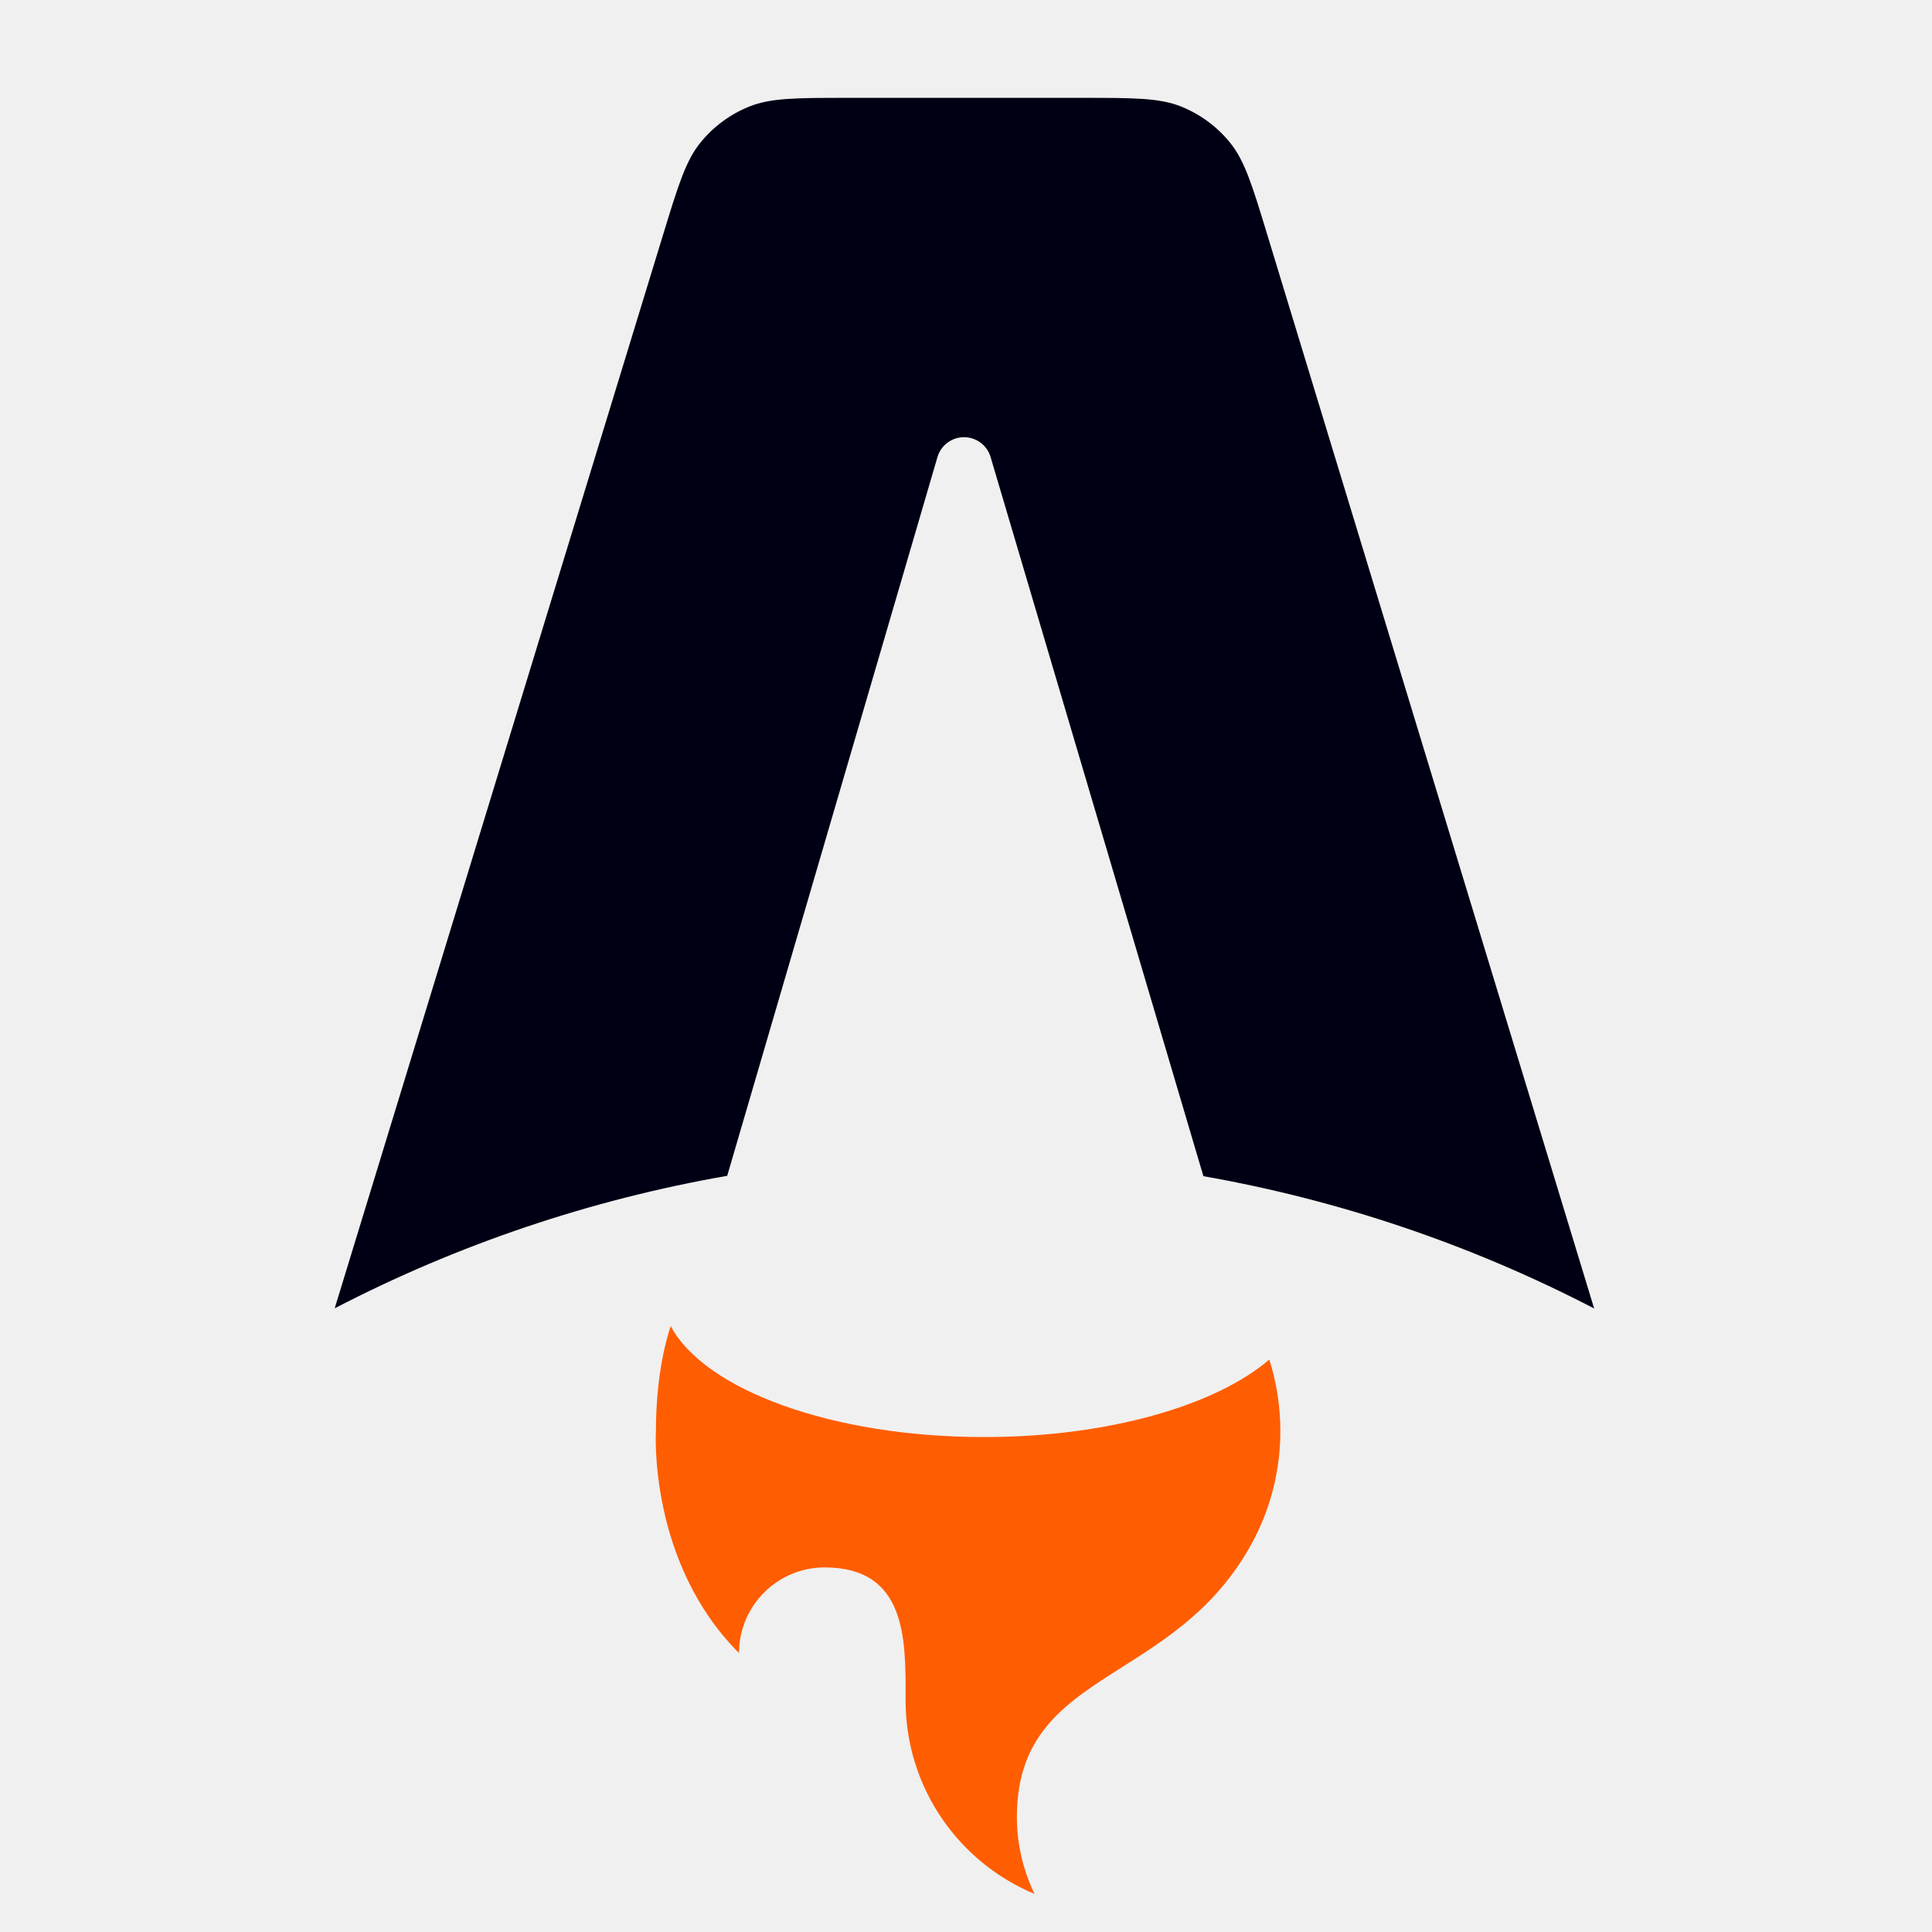
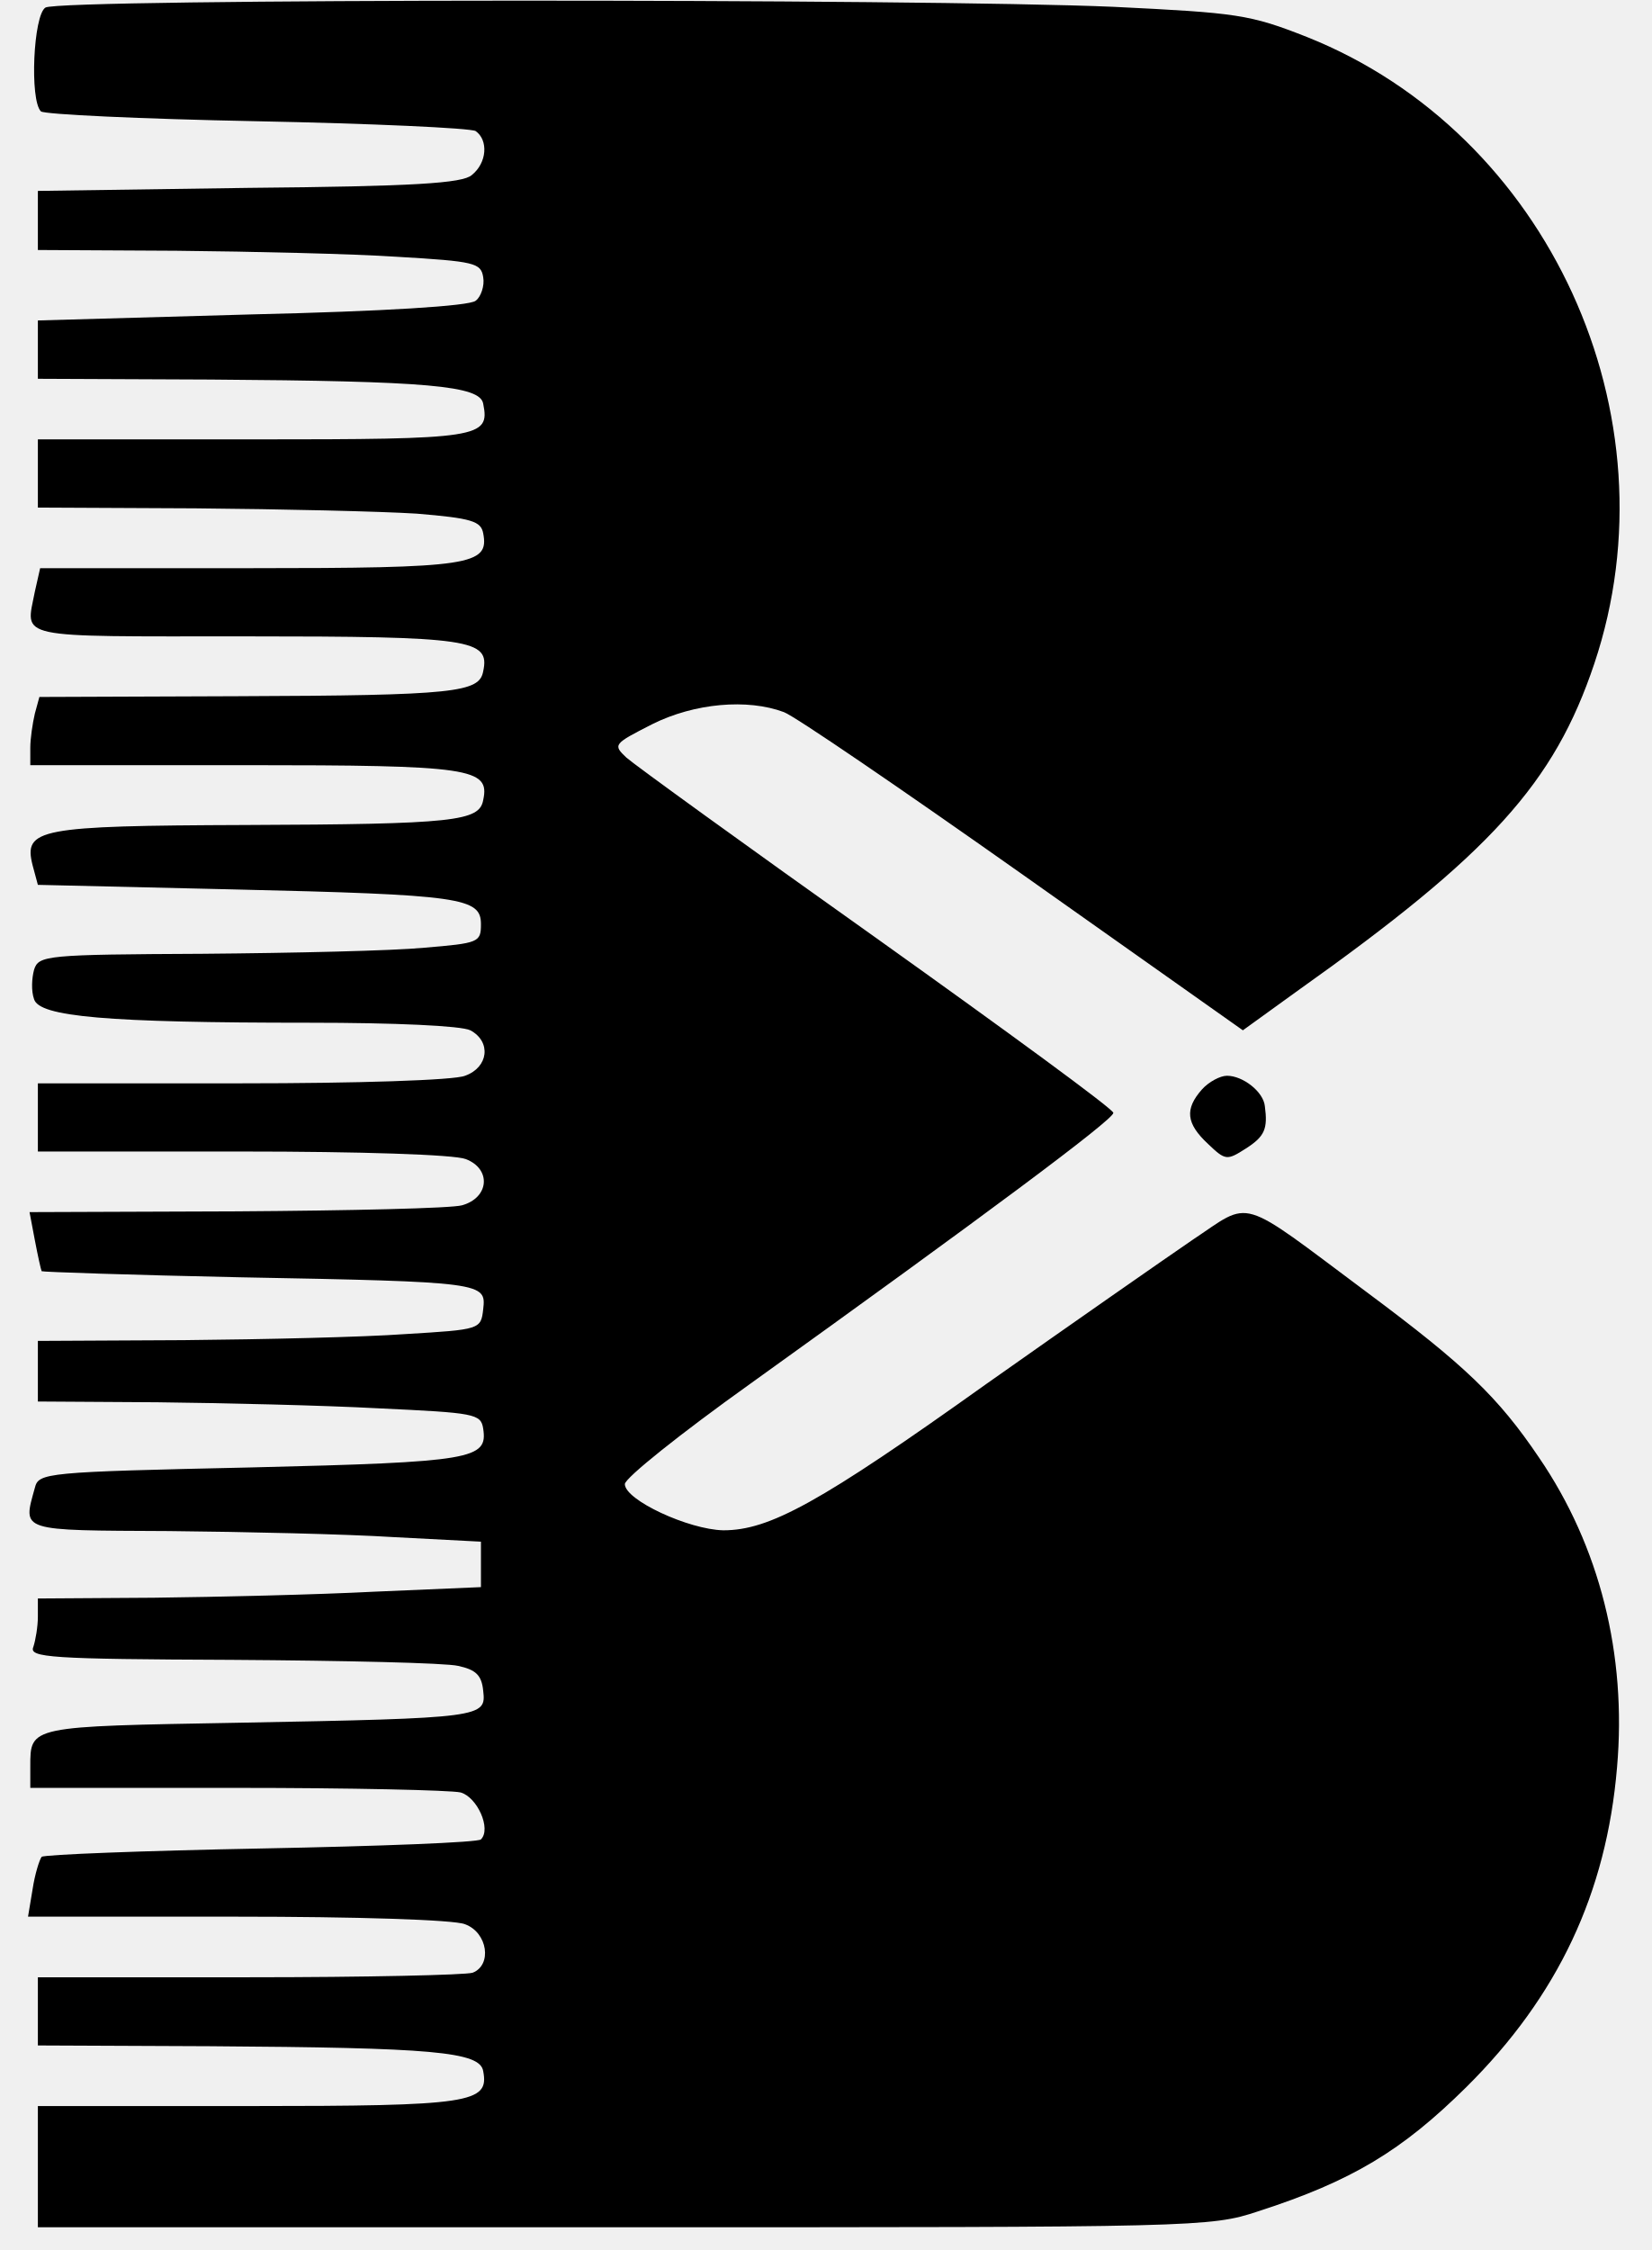
- <svg xmlns="http://www.w3.org/2000/svg" width="256" height="256" fill="none">
-   <style>
-         #flame { fill: #FF5D01; }
-         #a { fill: #000014; }
-         @media (prefers-color-scheme: dark) {
-             #a { fill: #fff; }
-         }
-     </style>
-   <path id="a" fill-rule="evenodd" clip-rule="evenodd" d="M163.008 18.929c1.944 2.413 2.935 5.67 4.917 12.181l43.309 142.27a180.277 180.277 0 00-51.778-17.53l-28.198-95.29a3.67 3.67 0 00-7.042.01l-27.857 95.232a180.225 180.225 0 00-52.01 17.557l43.52-142.281c1.99-6.502 2.983-9.752 4.927-12.16a15.999 15.999 0 016.484-4.798c2.872-1.154 6.271-1.154 13.07-1.154h31.085c6.807 0 10.211 0 13.086 1.157a16.004 16.004 0 016.487 4.806z" />
-   <path id="flame" fill-rule="evenodd" clip-rule="evenodd" d="M168.19 180.151c-7.139 6.105-21.39 10.268-37.804 10.268-20.147 0-37.033-6.272-41.513-14.707-1.602 4.835-1.961 10.367-1.961 13.902 0 0-1.056 17.355 11.015 29.426 0-6.268 5.081-11.349 11.349-11.349 10.743 0 10.731 9.373 10.721 16.977v.679c0 11.542 7.054 21.436 17.086 25.606a23.27 23.27 0 01-2.339-10.2c0-11.008 6.463-15.107 13.974-19.87 5.976-3.79 12.616-8.001 17.192-16.449a31.024 31.024 0 003.743-14.82c0-3.299-.513-6.479-1.463-9.463z" />
+ <svg xmlns="http://www.w3.org/2000/svg" version="1.0" width="218pt" height="297pt" viewBox="0 0 218 297" preserveAspectRatio="xMidYMid meet">
+   <g transform="translate(0,297) scale(0.1,-0.1)" fill="#000000" stroke="none">
+     <path d="M60 2960 c-16 -10 -21 -122 -6 -137 4 -4 132 -10 284 -13 152 -3 283 -9 290 -13 17 -12 15 -42 -5 -58 -12 -11 -77 -15 -295 -17 l-278 -4 0 -39 0 -39 183 -1 c100 -1 232 -4 292 -8 102 -6 110 -8 113 -27 2 -11 -3 -26 -10 -31 -8 -7 -122 -14 -295 -18 l-283 -8 0 -38 0 -39 228 -1 c287 -2 356 -8 360 -32 9 -45 -4 -47 -304 -47 l-284 0 0 -45 0 -45 208 -1 c114 -1 245 -4 292 -7 73 -6 85 -10 88 -26 8 -42 -16 -46 -309 -46 l-276 0 -7 -31 c-12 -63 -31 -59 277 -59 299 0 324 -4 315 -46 -5 -28 -36 -32 -324 -33 l-262 -1 -6 -22 c-3 -13 -6 -33 -6 -45 l0 -23 283 0 c299 0 324 -4 315 -46 -5 -28 -37 -32 -314 -33 -274 -1 -293 -5 -281 -53 l7 -26 257 -6 c303 -7 328 -11 328 -46 0 -24 -3 -25 -75 -31 -41 -4 -173 -7 -292 -8 -207 -1 -217 -2 -223 -21 -3 -11 -4 -28 0 -39 7 -23 95 -31 363 -31 114 0 201 -4 213 -10 28 -15 24 -49 -7 -60 -14 -6 -144 -10 -295 -10 l-269 0 0 -45 0 -45 269 0 c156 0 281 -4 296 -10 34 -13 31 -51 -5 -61 -14 -4 -148 -7 -298 -8 l-273 -1 7 -37 c4 -21 8 -39 9 -41 1 -1 119 -5 261 -8 323 -6 326 -7 322 -42 -3 -27 -4 -27 -103 -33 -55 -4 -187 -7 -292 -8 l-193 -1 0 -40 0 -40 158 -1 c86 -1 218 -4 292 -8 127 -6 135 -7 138 -27 6 -40 -13 -44 -306 -51 -273 -6 -281 -7 -286 -27 -16 -58 -22 -56 177 -57 100 -1 234 -4 297 -8 l115 -6 0 -30 0 -30 -140 -6 c-77 -4 -209 -7 -292 -8 l-153 -1 0 -24 c0 -13 -3 -31 -6 -40 -6 -14 22 -16 262 -17 148 -1 283 -4 299 -8 23 -5 31 -12 33 -33 4 -35 0 -36 -322 -42 -278 -5 -276 -4 -276 -58 l0 -28 273 0 c149 0 282 -3 295 -6 22 -6 41 -48 27 -62 -3 -4 -134 -9 -290 -12 -156 -3 -286 -8 -290 -11 -3 -4 -9 -23 -12 -43 l-6 -36 276 0 c155 0 287 -4 301 -10 30 -11 36 -54 10 -64 -9 -3 -141 -6 -295 -6 l-279 0 0 -45 0 -45 228 -1 c292 -2 356 -7 360 -33 8 -42 -16 -46 -310 -46 l-278 0 0 -80 0 -80 773 0 c757 0 775 0 838 21 124 40 190 80 275 164 121 120 185 256 199 422 13 149 -23 292 -103 409 -54 80 -98 122 -227 218 -173 129 -151 122 -231 69 -38 -26 -160 -111 -272 -190 -220 -157 -286 -193 -347 -193 -46 1 -130 40 -130 61 0 8 74 67 165 132 308 221 480 349 480 358 0 5 -141 108 -312 230 -172 122 -321 230 -331 239 -18 17 -17 18 34 44 56 28 126 34 174 16 14 -5 156 -102 316 -215 l290 -205 72 52 c255 181 339 274 392 432 110 328 -61 700 -379 827 -76 30 -92 32 -256 40 -254 11 -1392 11 -1410 -1z" />
+     <path d="M1587 1532 c-23 -26 -21 -45 8 -72 23 -22 25 -22 50 -6 25 16 29 26 25 56 -2 19 -29 40 -50 40 -9 0 -24 -8 -33 -18z" />
+   </g>
</svg>
